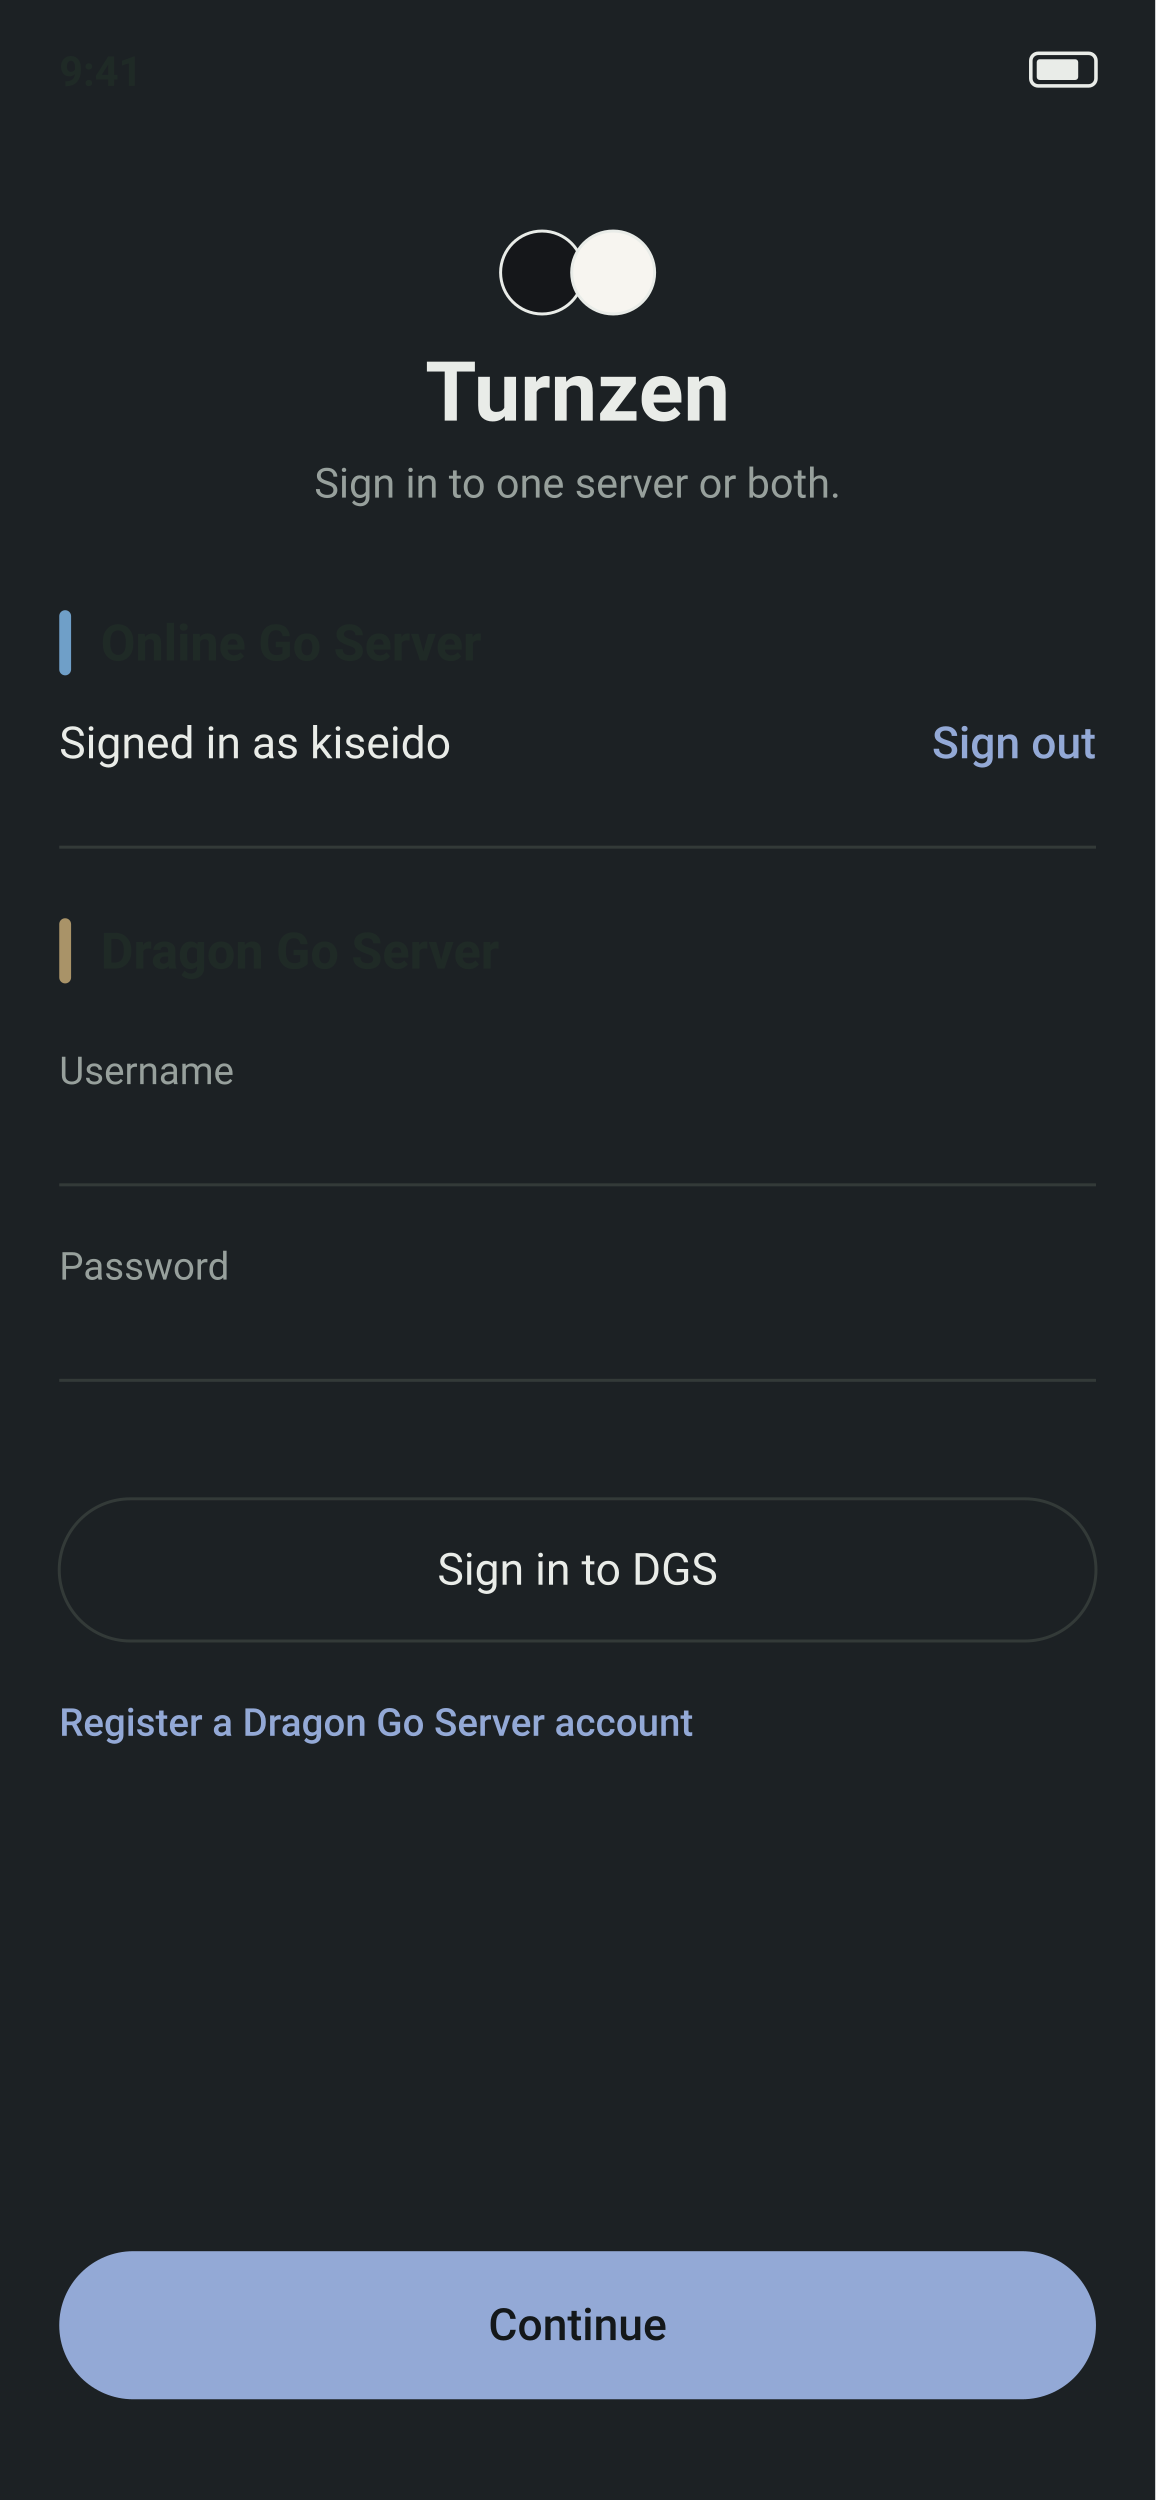
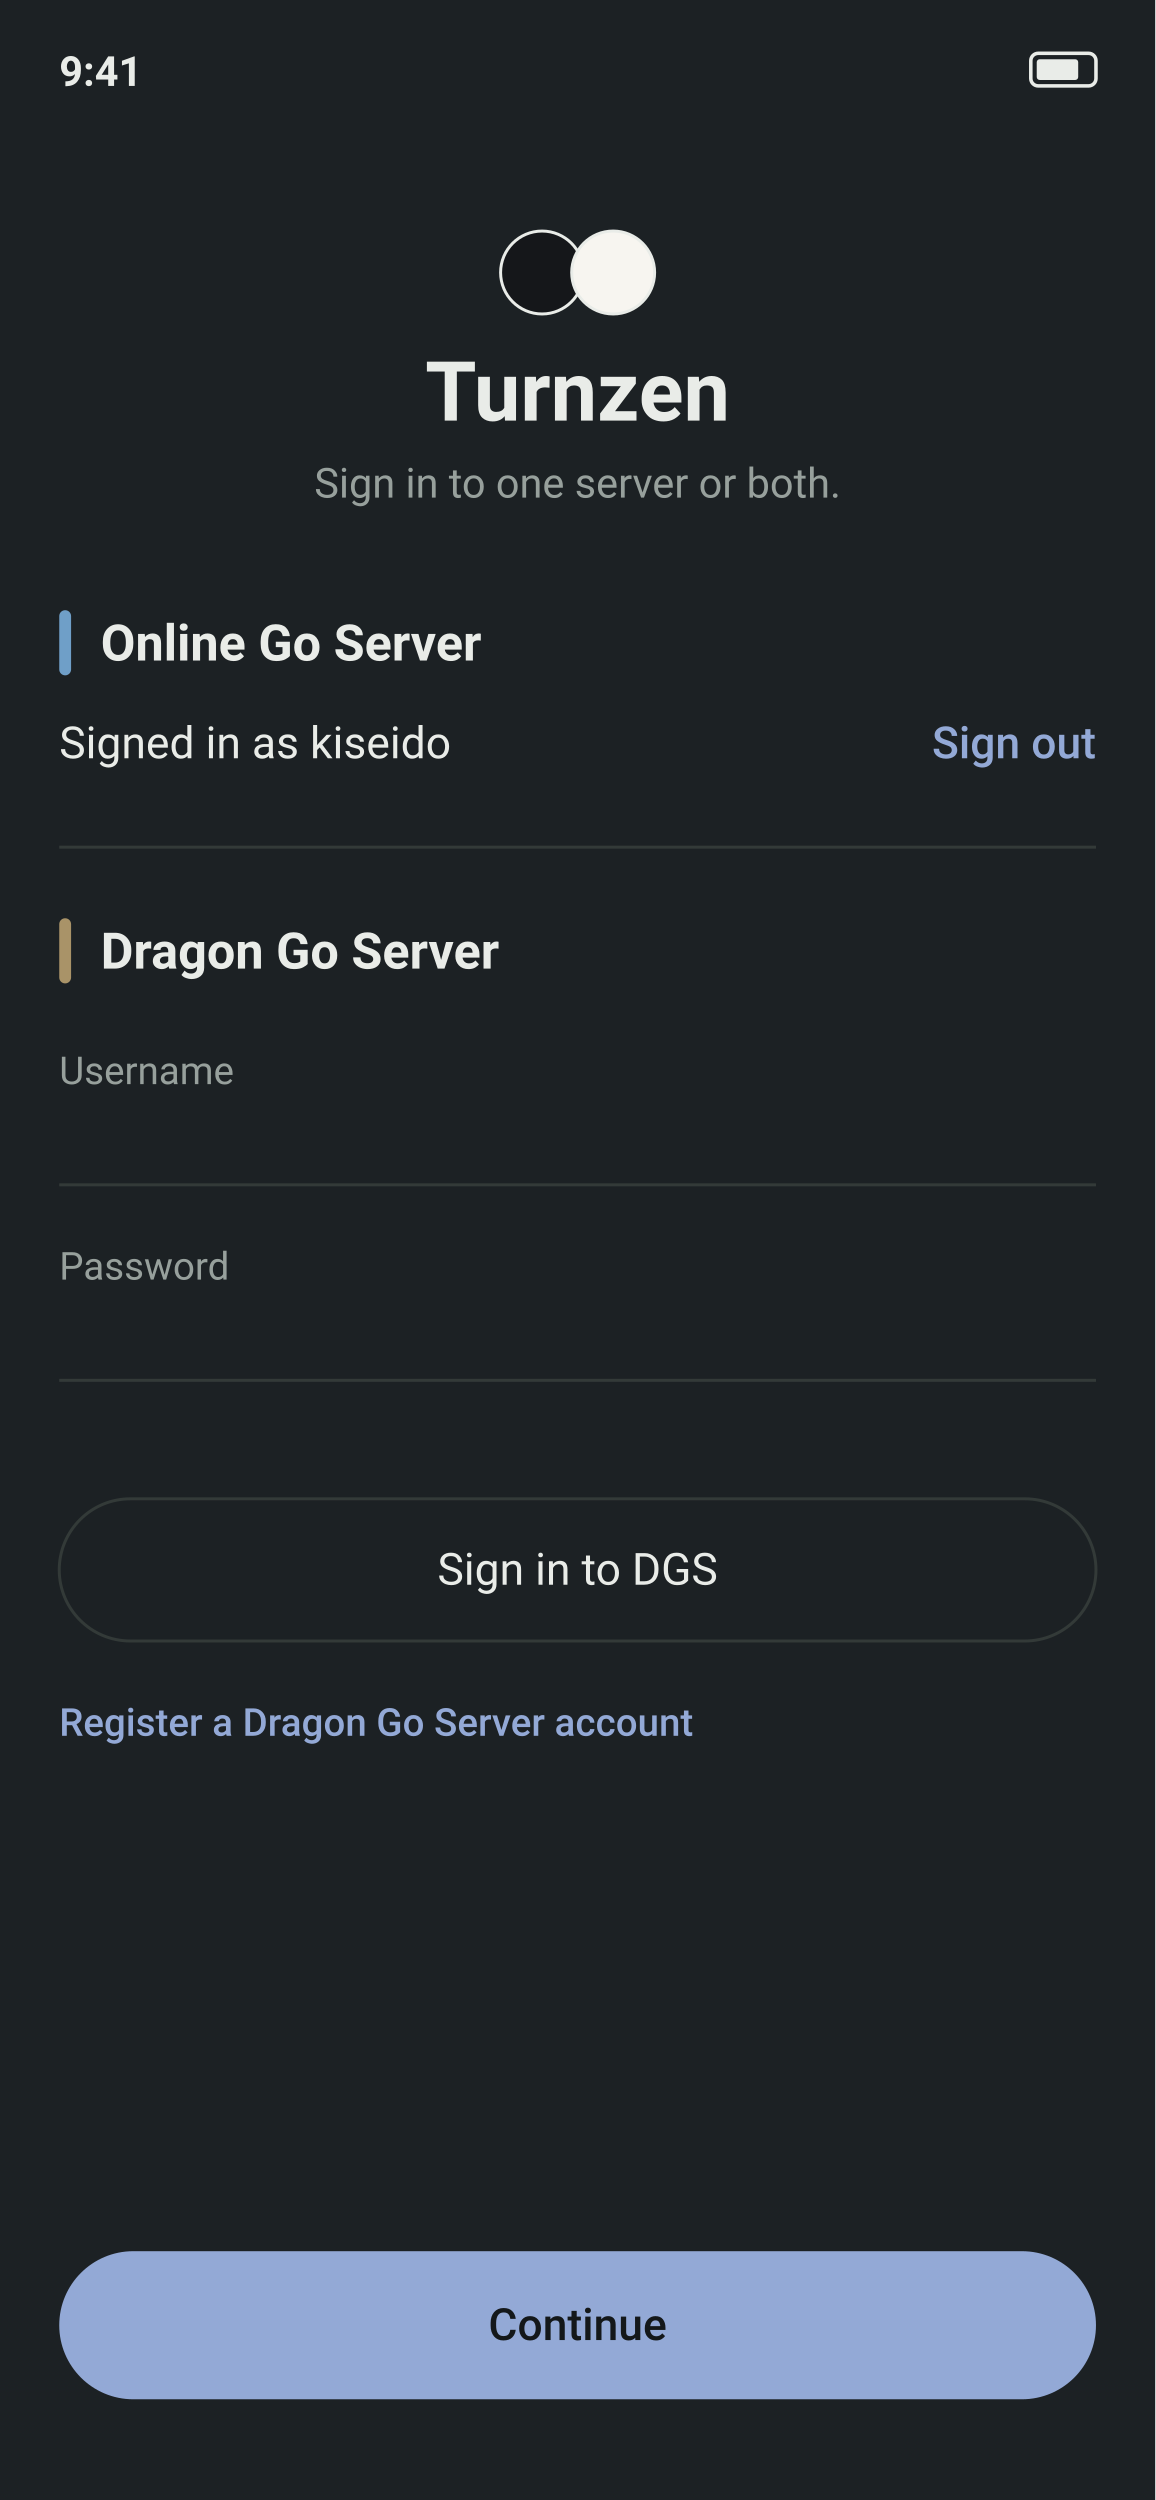
<svg xmlns="http://www.w3.org/2000/svg" width="390" height="844" viewBox="0 0 390 844">
  <rect width="390" height="844" fill="#1C2124" />
-   <text x="20" y="29" font-family="'IBM Plex Sans', 'Segoe UI', Roboto, sans-serif" font-size="14" font-weight="600" fill="#1F2A26" text-anchor="start">9:41</text>
+   <text x="20" y="29" font-family="'IBM Plex Sans', 'Segoe UI', Roboto, sans-serif" font-size="14" font-weight="600" fill="#E9ECE8" text-anchor="start">9:41</text>
  <rect x="348" y="18" width="22" height="11" rx="2.5" fill="none" stroke="#E9ECE8" stroke-width="1.2" />
  <rect x="350" y="20" width="14" height="7" rx="1" fill="#E9ECE8" />
  <circle cx="183.0" cy="92" r="14" fill="#15171A" stroke="#E9ECE8" stroke-width="1" />
  <circle cx="207.0" cy="92" r="14" fill="#F7F5F0" stroke="#E9ECE8" stroke-width="1" />
  <text x="195.0" y="142" font-family="'IBM Plex Sans', 'Segoe UI', Roboto, sans-serif" font-size="28" font-weight="600" fill="#E9ECE8" text-anchor="middle">Turnzen</text>
  <text x="195.0" y="168" font-family="'IBM Plex Sans', 'Segoe UI', Roboto, sans-serif" font-size="14" font-weight="400" fill="#97A09C" text-anchor="middle">Sign in to one server or both.</text>
  <rect x="20" y="206" width="4" height="22" rx="2" fill="#6F9FC8" />
-   <text x="34" y="223" font-family="'IBM Plex Sans', 'Segoe UI', Roboto, sans-serif" font-size="17" font-weight="600" fill="#1F2A26" text-anchor="start">Online Go Server</text>
+   <text x="34" y="223" font-family="'IBM Plex Sans', 'Segoe UI', Roboto, sans-serif" font-size="17" font-weight="600" fill="#E9ECE8" text-anchor="start">Online Go Server</text>
  <text x="20" y="256" font-family="'IBM Plex Sans', 'Segoe UI', Roboto, sans-serif" font-size="15" font-weight="400" fill="#E9ECE8" text-anchor="start">Signed in as kiseido</text>
  <text x="370" y="256" font-family="'IBM Plex Sans', 'Segoe UI', Roboto, sans-serif" font-size="15" font-weight="500" fill="#93A9D6" text-anchor="end">Sign out</text>
  <line x1="20" y1="286" x2="370" y2="286" stroke="#333A38" stroke-width="1" />
  <rect x="20" y="310" width="4" height="22" rx="2" fill="#A99368" />
-   <text x="34" y="327" font-family="'IBM Plex Sans', 'Segoe UI', Roboto, sans-serif" font-size="17" font-weight="600" fill="#1F2A26" text-anchor="start">Dragon Go Server</text>
+   <text x="34" y="327" font-family="'IBM Plex Sans', 'Segoe UI', Roboto, sans-serif" font-size="17" font-weight="600" fill="#E9ECE8" text-anchor="start">Dragon Go Server</text>
  <text x="20" y="366" font-family="'IBM Plex Sans', 'Segoe UI', Roboto, sans-serif" font-size="13" font-weight="400" fill="#97A09C" text-anchor="start">Username</text>
  <line x1="20" y1="400" x2="370" y2="400" stroke="#333A38" stroke-width="1" />
  <text x="20" y="432" font-family="'IBM Plex Sans', 'Segoe UI', Roboto, sans-serif" font-size="13" font-weight="400" fill="#97A09C" text-anchor="start">Password</text>
  <line x1="20" y1="466" x2="370" y2="466" stroke="#333A38" stroke-width="1" />
  <rect x="20" y="506" width="350" height="48" rx="24.0" fill="none" stroke="#333A38" stroke-width="1" />
  <text x="195.0" y="535.0" font-family="'IBM Plex Sans', 'Segoe UI', Roboto, sans-serif" font-size="15" font-weight="400" fill="#E9ECE8" text-anchor="middle">Sign in to DGS</text>
  <text x="20" y="586" font-family="'IBM Plex Sans', 'Segoe UI', Roboto, sans-serif" font-size="13" font-weight="500" fill="#93A9D6" text-anchor="start">Register a Dragon Go Server account</text>
  <rect x="20" y="760" width="350" height="50" rx="25.0" fill="#93A9D6" />
  <text x="195.0" y="790.0" font-family="'IBM Plex Sans', 'Segoe UI', Roboto, sans-serif" font-size="15" font-weight="500" fill="#14181A" text-anchor="middle">Continue</text>
</svg>
